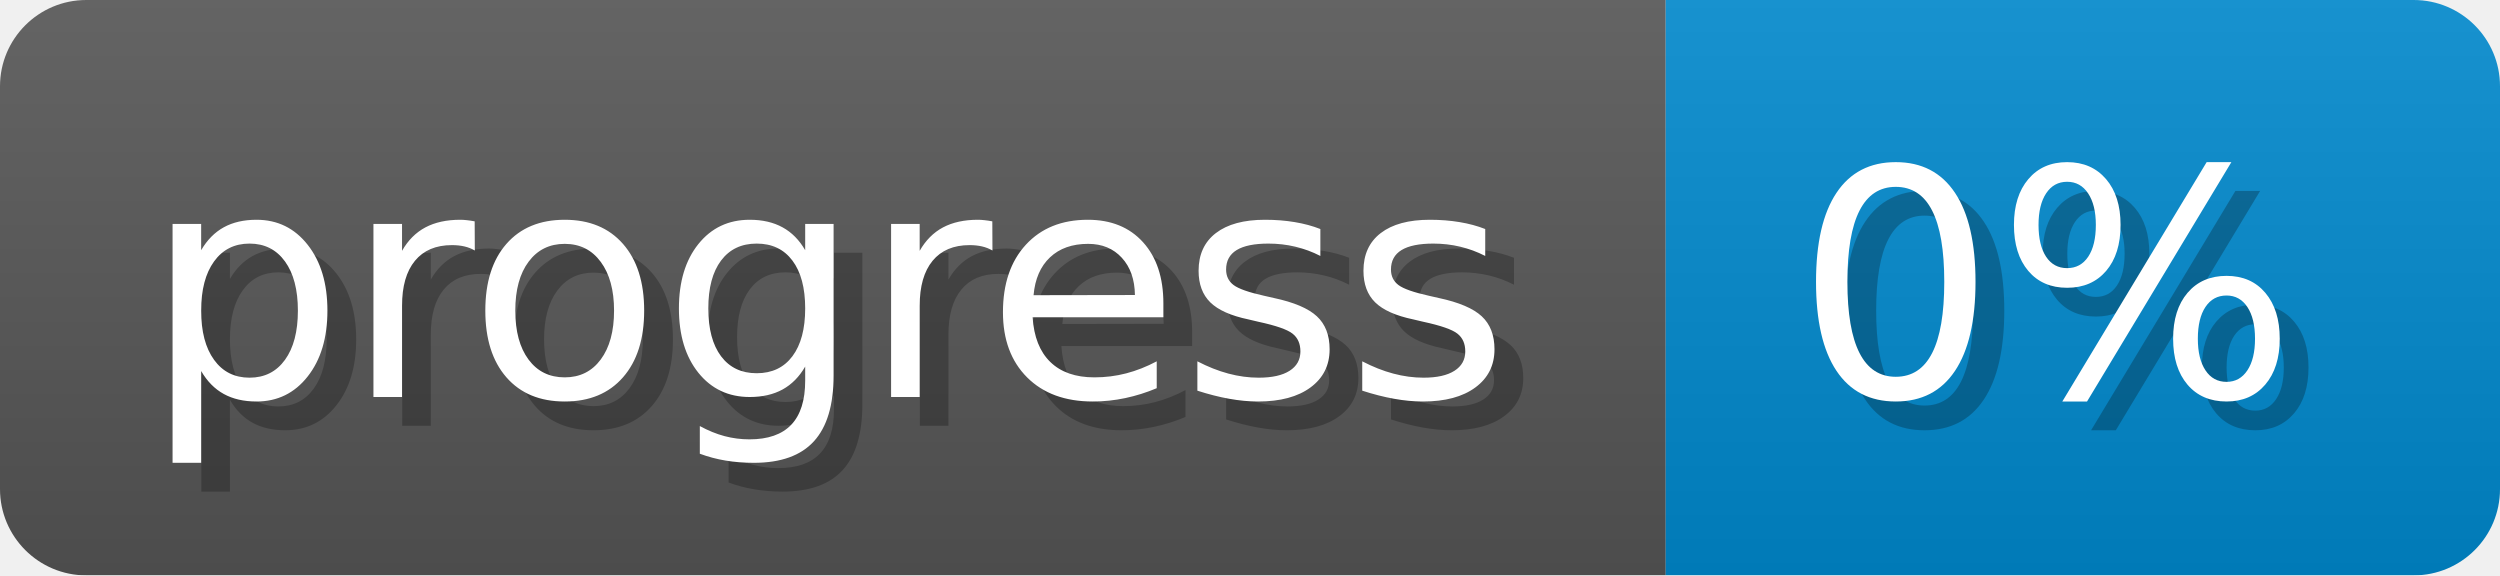
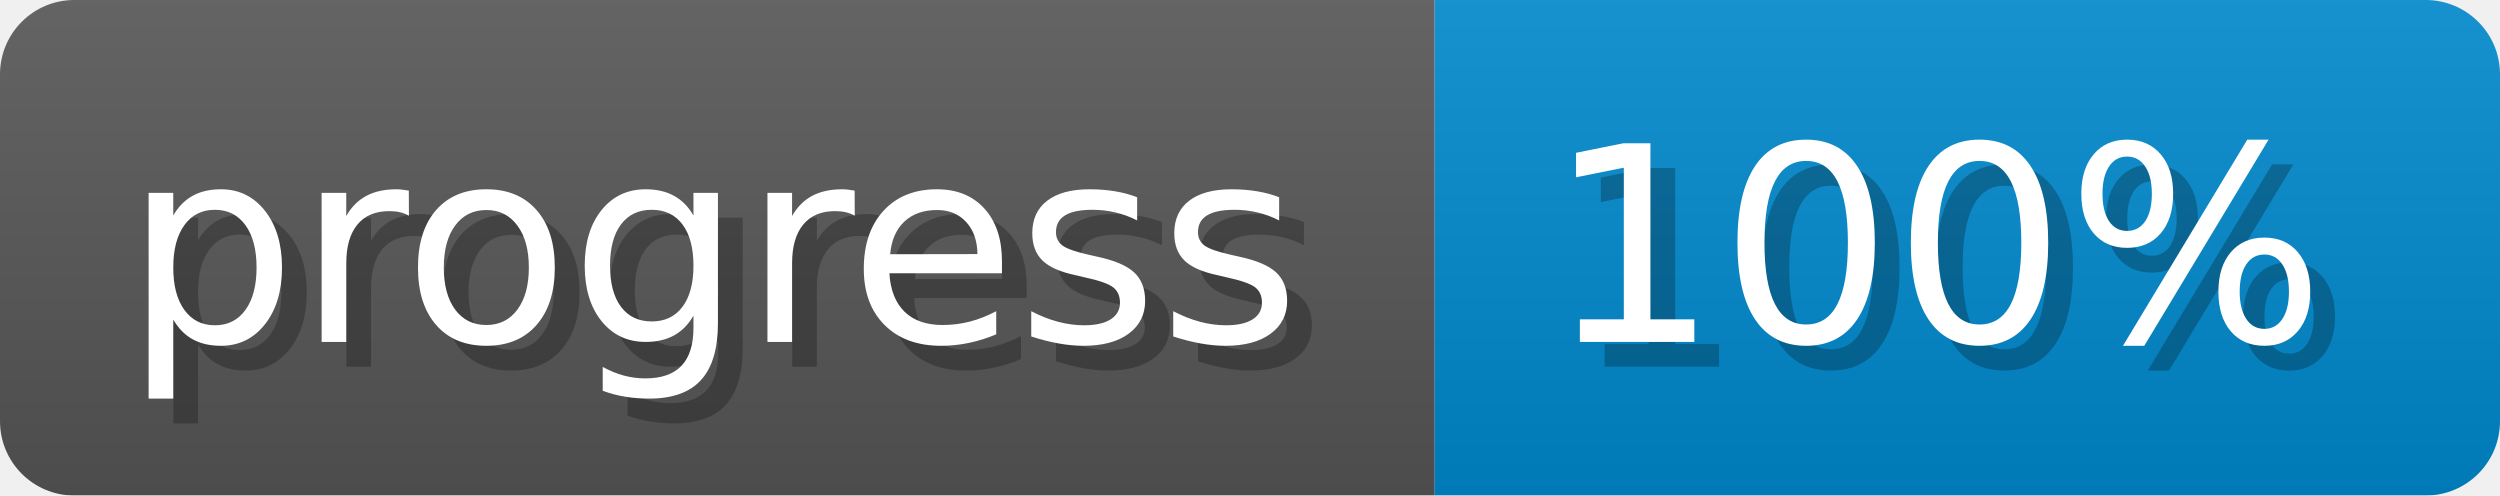
- <svg xmlns="http://www.w3.org/2000/svg" width="86.9" height="20" viewBox="0 0 869 200" role="img" aria-label="progress: 0%">
+ <svg xmlns="http://www.w3.org/2000/svg" width="100.9" height="20" viewBox="0 0 1009 200" role="img" aria-label="progress: 100%">
  <linearGradient id="a" x2="0" y2="100%">
    <stop offset="0" stop-opacity=".1" stop-color="#EEE" />
    <stop offset="1" stop-opacity=".1" />
  </linearGradient>
  <mask id="m">
-     <rect width="869" height="200" rx="30" fill="#FFF" />
+     <rect width="1009" height="200" rx="30" fill="#FFF" />
  </mask>
  <g mask="url(#m)">
    <rect width="579" height="200" fill="#555" />
-     <rect width="290" height="200" fill="#08C" x="579" />
-     <rect width="869" height="200" fill="url(#a)" />
+     <rect width="430" height="200" fill="#08C" x="579" />
+     <rect width="1009" height="200" fill="url(#a)" />
  </g>
  <g aria-hidden="true" fill="#fff" text-anchor="start" font-family="Verdana,DejaVu Sans,sans-serif" font-size="110">
    <text x="60" y="148" textLength="479" fill="#000" opacity="0.25">progress</text>
    <text x="50" y="138" textLength="479">progress</text>
-     <text x="634" y="148" textLength="190" fill="#000" opacity="0.25">0%</text>
-     <text x="624" y="138" textLength="190">0%</text>
+     <text x="634" y="148" textLength="330" fill="#000" opacity="0.25">100%</text>
+     <text x="624" y="138" textLength="330">100%</text>
  </g>
</svg>
